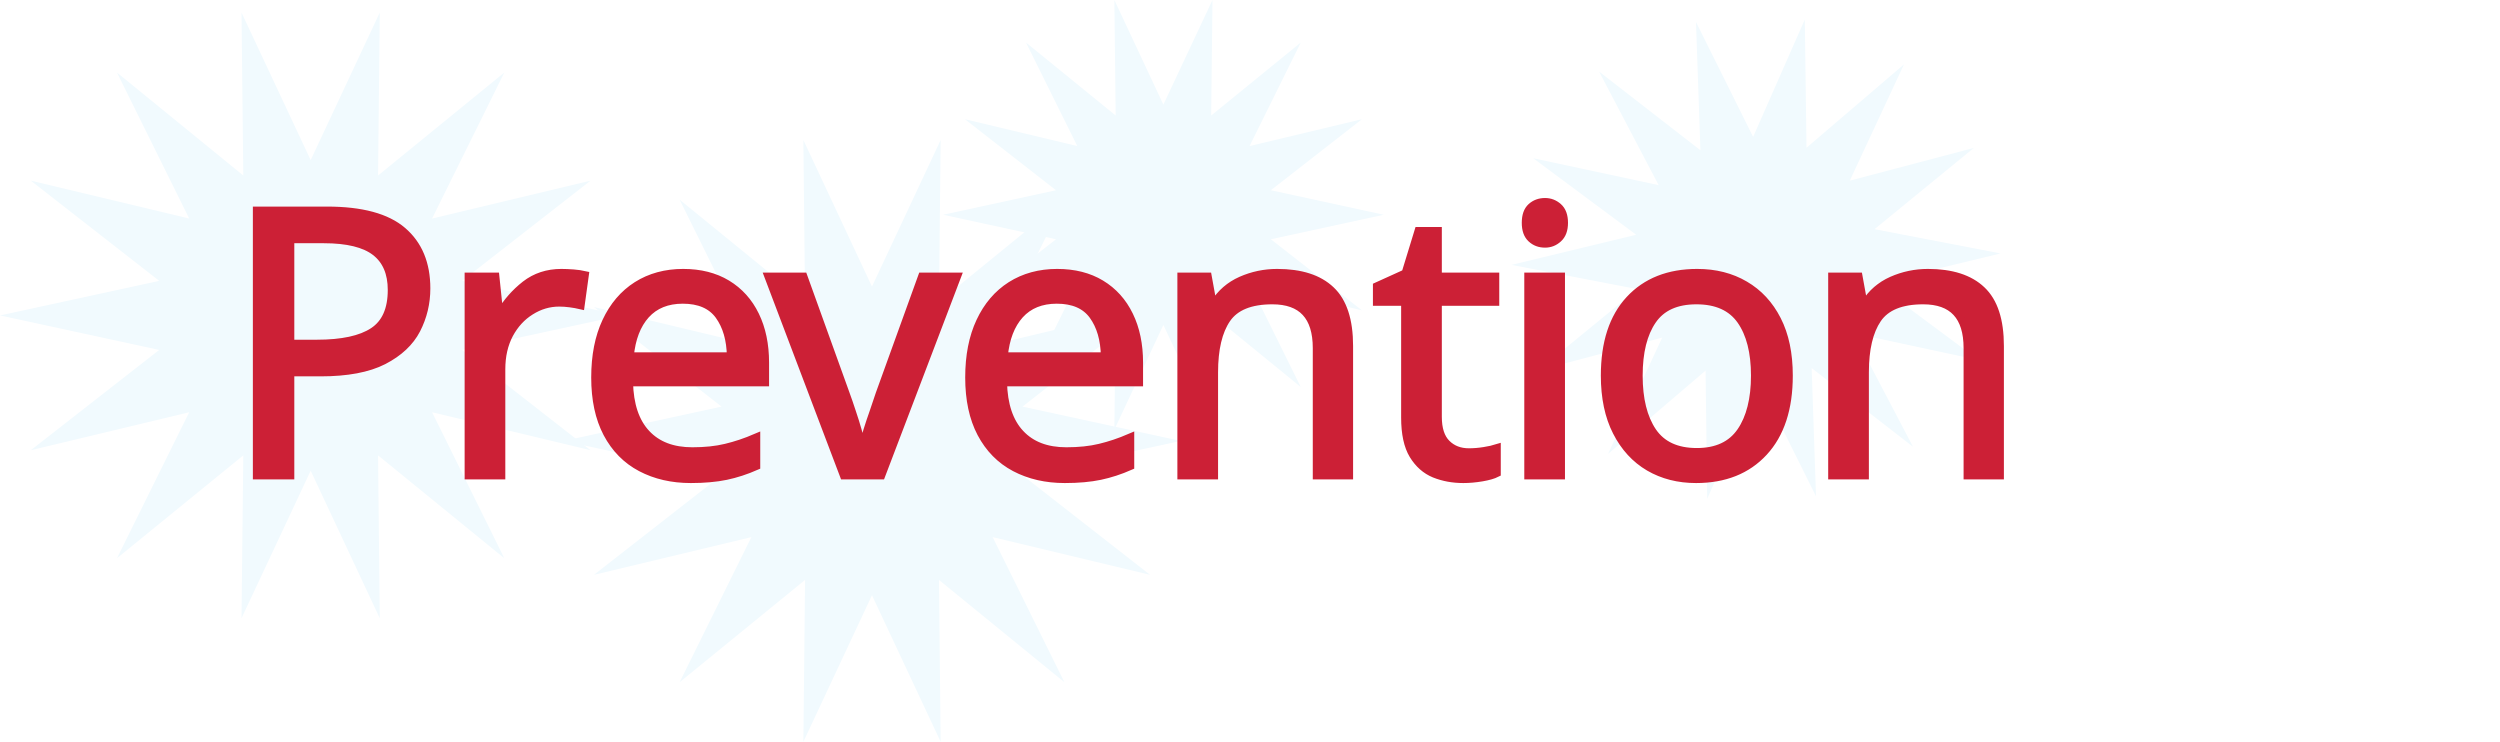
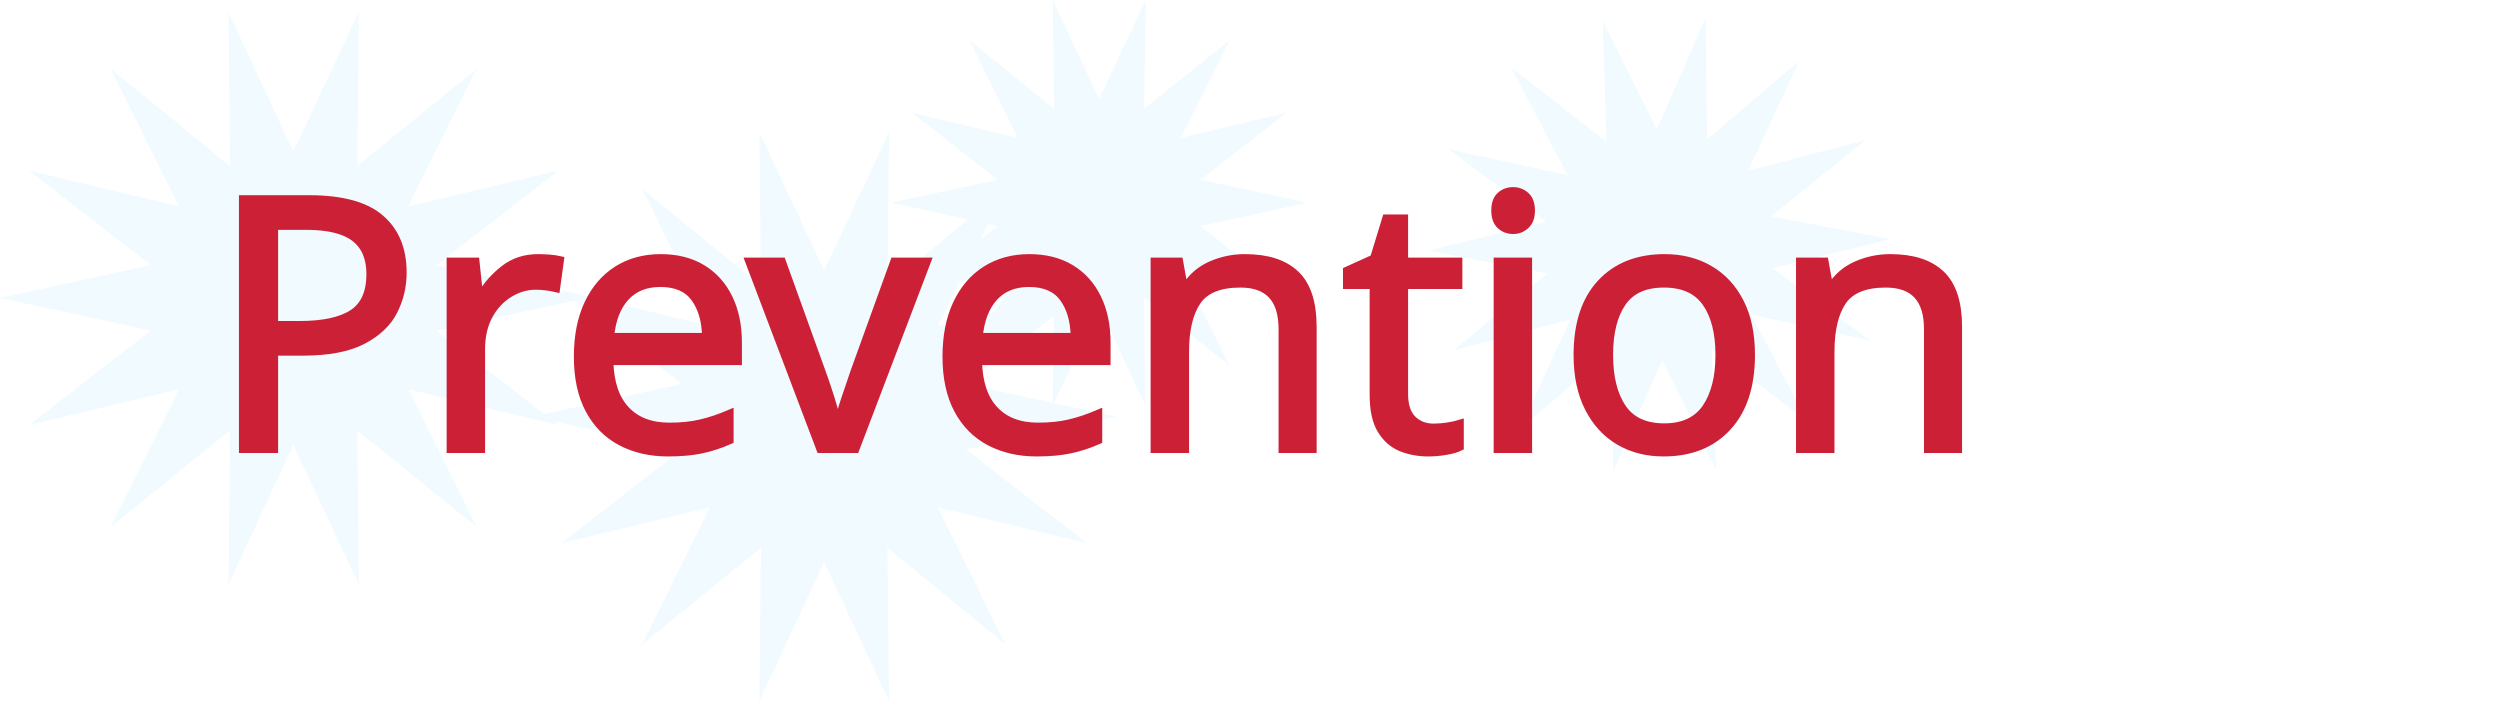
- <svg xmlns="http://www.w3.org/2000/svg" id="Layer_1" data-name="Layer 1" viewBox="0 0 310.13 92.02">
-   <polygon points="187.5 32.86 202.97 29.12 190.2 19.63 205.76 22.97 198.37 8.88 210.94 18.64 210.39 2.73 217.48 16.98 223.89 2.42 224.1 18.33 236.19 7.99 229.47 22.41 244.86 18.35 232.54 28.43 248.17 31.44 232.7 35.18 245.47 44.67 229.92 41.33 237.31 55.42 224.74 45.66 225.28 61.56 218.19 47.32 211.78 61.88 211.58 45.97 199.48 56.31 206.2 41.88 190.82 45.95 203.13 35.87 187.5 32.86" fill="#f1fafe" />
-   <polygon points="69.89 54.7 89.51 50.44 73.68 38.09 93.21 42.76 84.31 24.77 99.87 37.45 99.66 17.37 108.17 35.55 116.69 17.37 116.48 37.45 132.04 24.77 123.14 42.76 142.67 38.09 126.84 50.44 146.46 54.7 126.84 58.95 142.67 71.31 123.14 66.63 132.04 84.63 116.48 71.94 116.69 92.02 108.17 73.84 99.66 92.02 99.87 71.94 84.31 84.63 93.21 66.63 73.68 71.31 89.51 58.95 69.89 54.7" fill="#f1fafe" />
-   <polygon points="117 26.64 131 23.6 119.7 14.79 133.64 18.12 127.28 5.28 138.4 14.33 138.24 0 144.32 12.98 150.41 0 150.25 14.33 161.36 5.28 155.01 18.12 168.95 14.79 157.65 23.6 171.65 26.64 157.65 29.68 168.95 38.5 155.01 35.16 161.36 48.01 150.25 38.95 150.41 53.29 144.32 40.31 138.24 53.29 138.4 38.95 127.28 48.01 133.64 35.16 119.7 38.5 131 29.68 117 26.64" fill="#f1fafe" />
-   <polygon points="0 39.13 19.75 34.84 3.82 22.41 23.47 27.11 14.51 9 30.18 21.77 29.96 1.56 38.54 19.86 47.11 1.56 46.9 21.77 62.56 9 53.6 27.11 73.26 22.41 57.32 34.84 77.07 39.13 57.32 43.41 73.26 55.85 53.6 51.14 62.56 69.25 46.9 56.49 47.11 76.69 38.54 58.39 29.96 76.69 30.18 56.49 14.51 69.25 23.47 51.14 3.82 55.85 19.75 43.41 0 39.13" fill="#f1fafe" />
-   <text transform="translate(27.4 58.97)" font-size="46" fill="#cc2036" stroke="#cc2036" stroke-miterlimit="10" font-family="Graduate" letter-spacing="-1">Prevention</text>
+ <svg xmlns="http://www.w3.org/2000/svg" version="1.1" id="Layer_1" x="0px" y="0px" viewBox="0 0 328.2 92" style="enable-background:new 0 0 328.2 92;" xml:space="preserve">
+   <style type="text/css">
+ 	.st0{fill:#F1FAFE;}
+ 	.st1{fill:#CC2036;}
+ 	.st2{font-family:'Graduate-Regular';}
+ 	.st3{font-size:46px;}
+ 	.st4{fill:none;stroke:#CC2036;stroke-miterlimit:10;}
+ </style>
+   <polygon class="st0" points="187.5,32.9 203,29.1 190.2,19.6 205.8,23 198.4,8.9 210.9,18.6 210.4,2.7 217.5,17 223.9,2.4   224.1,18.3 236.2,8 229.5,22.4 244.9,18.4 232.5,28.4 248.2,31.4 232.7,35.2 245.5,44.7 229.9,41.3 237.3,55.4 224.7,45.7   225.3,61.6 218.2,47.3 211.8,61.9 211.6,46 199.5,56.3 206.2,41.9 190.8,46 203.1,35.9 " />
+   <polygon class="st0" points="69.9,54.7 89.5,50.4 73.7,38.1 93.2,42.8 84.3,24.8 99.9,37.5 99.7,17.4 108.2,35.5 116.7,17.4   116.5,37.5 132,24.8 123.1,42.8 142.7,38.1 126.8,50.4 146.5,54.7 126.8,59 142.7,71.3 123.1,66.6 132,84.6 116.5,71.9 116.7,92   108.2,73.8 99.7,92 99.9,71.9 84.3,84.6 93.2,66.6 73.7,71.3 89.5,59 " />
+   <polygon class="st0" points="117,26.6 131,23.6 119.7,14.8 133.6,18.1 127.3,5.3 138.4,14.3 138.2,0 144.3,13 150.4,0 150.2,14.3   161.4,5.3 155,18.1 168.9,14.8 157.6,23.6 171.6,26.6 157.6,29.7 168.9,38.5 155,35.2 161.4,48 150.2,39 150.4,53.3 144.3,40.3   138.2,53.3 138.4,39 127.3,48 133.6,35.2 119.7,38.5 131,29.7 " />
+   <polygon class="st0" points="0,39.1 19.8,34.8 3.8,22.4 23.5,27.1 14.5,9 30.2,21.8 30,1.6 38.5,19.9 47.1,1.6 46.9,21.8 62.6,9   53.6,27.1 73.3,22.4 57.3,34.8 77.1,39.1 57.3,43.4 73.3,55.8 53.6,51.1 62.6,69.2 46.9,56.5 47.1,76.7 38.5,58.4 30,76.7   30.2,56.5 14.5,69.2 23.5,51.1 3.8,55.8 19.8,43.4 " />
+   <text transform="matrix(1 0 0 1 27.4 58.97)" class="st1 st2 st3">Prevention</text>
+   <text transform="matrix(1 0 0 1 27.4 58.97)" class="st4 st2 st3">Prevention</text>
</svg>
